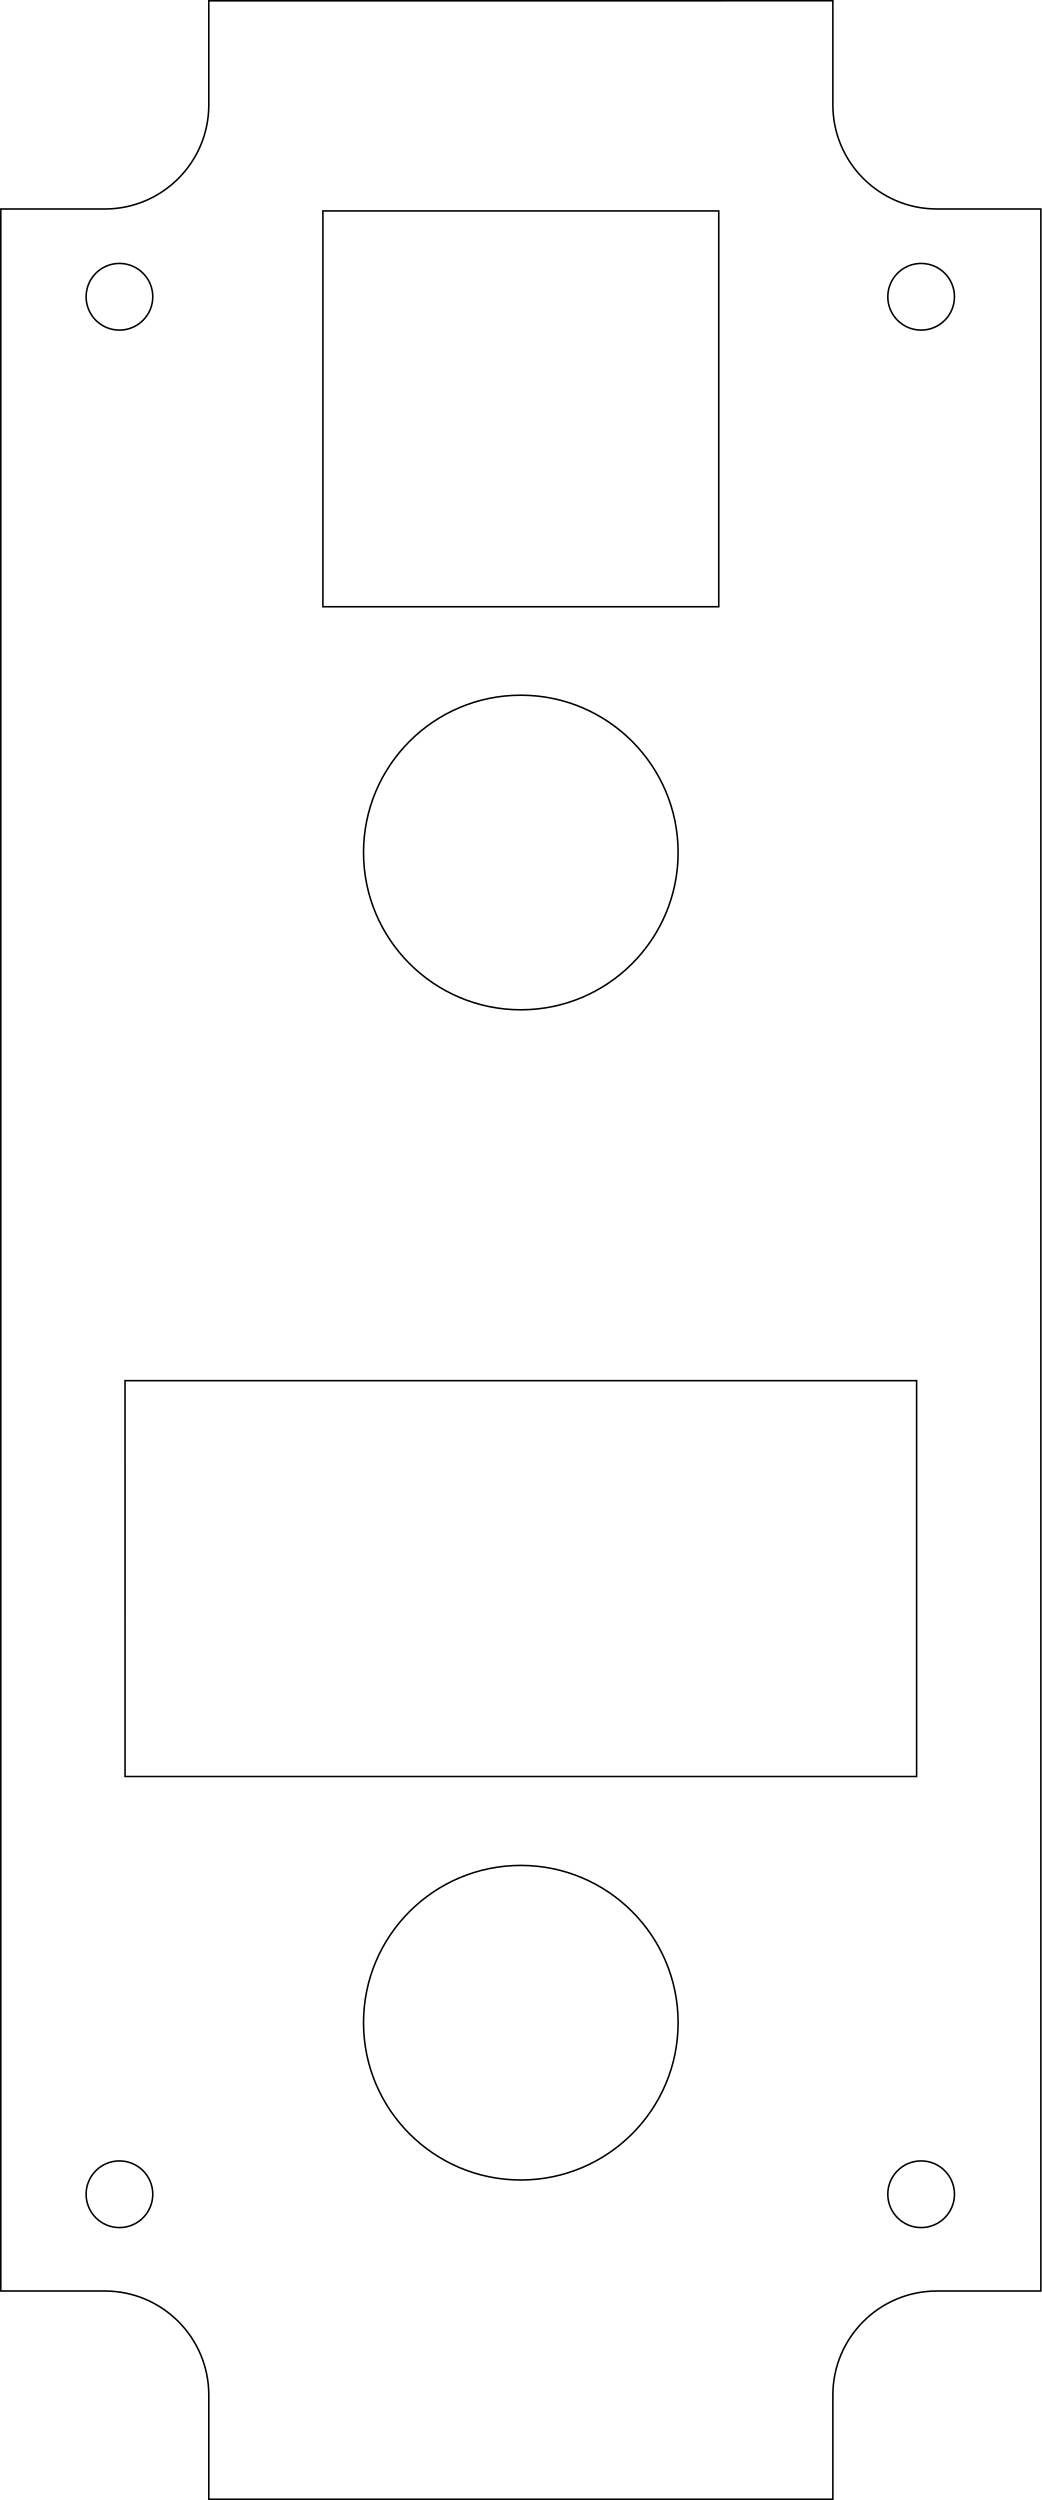
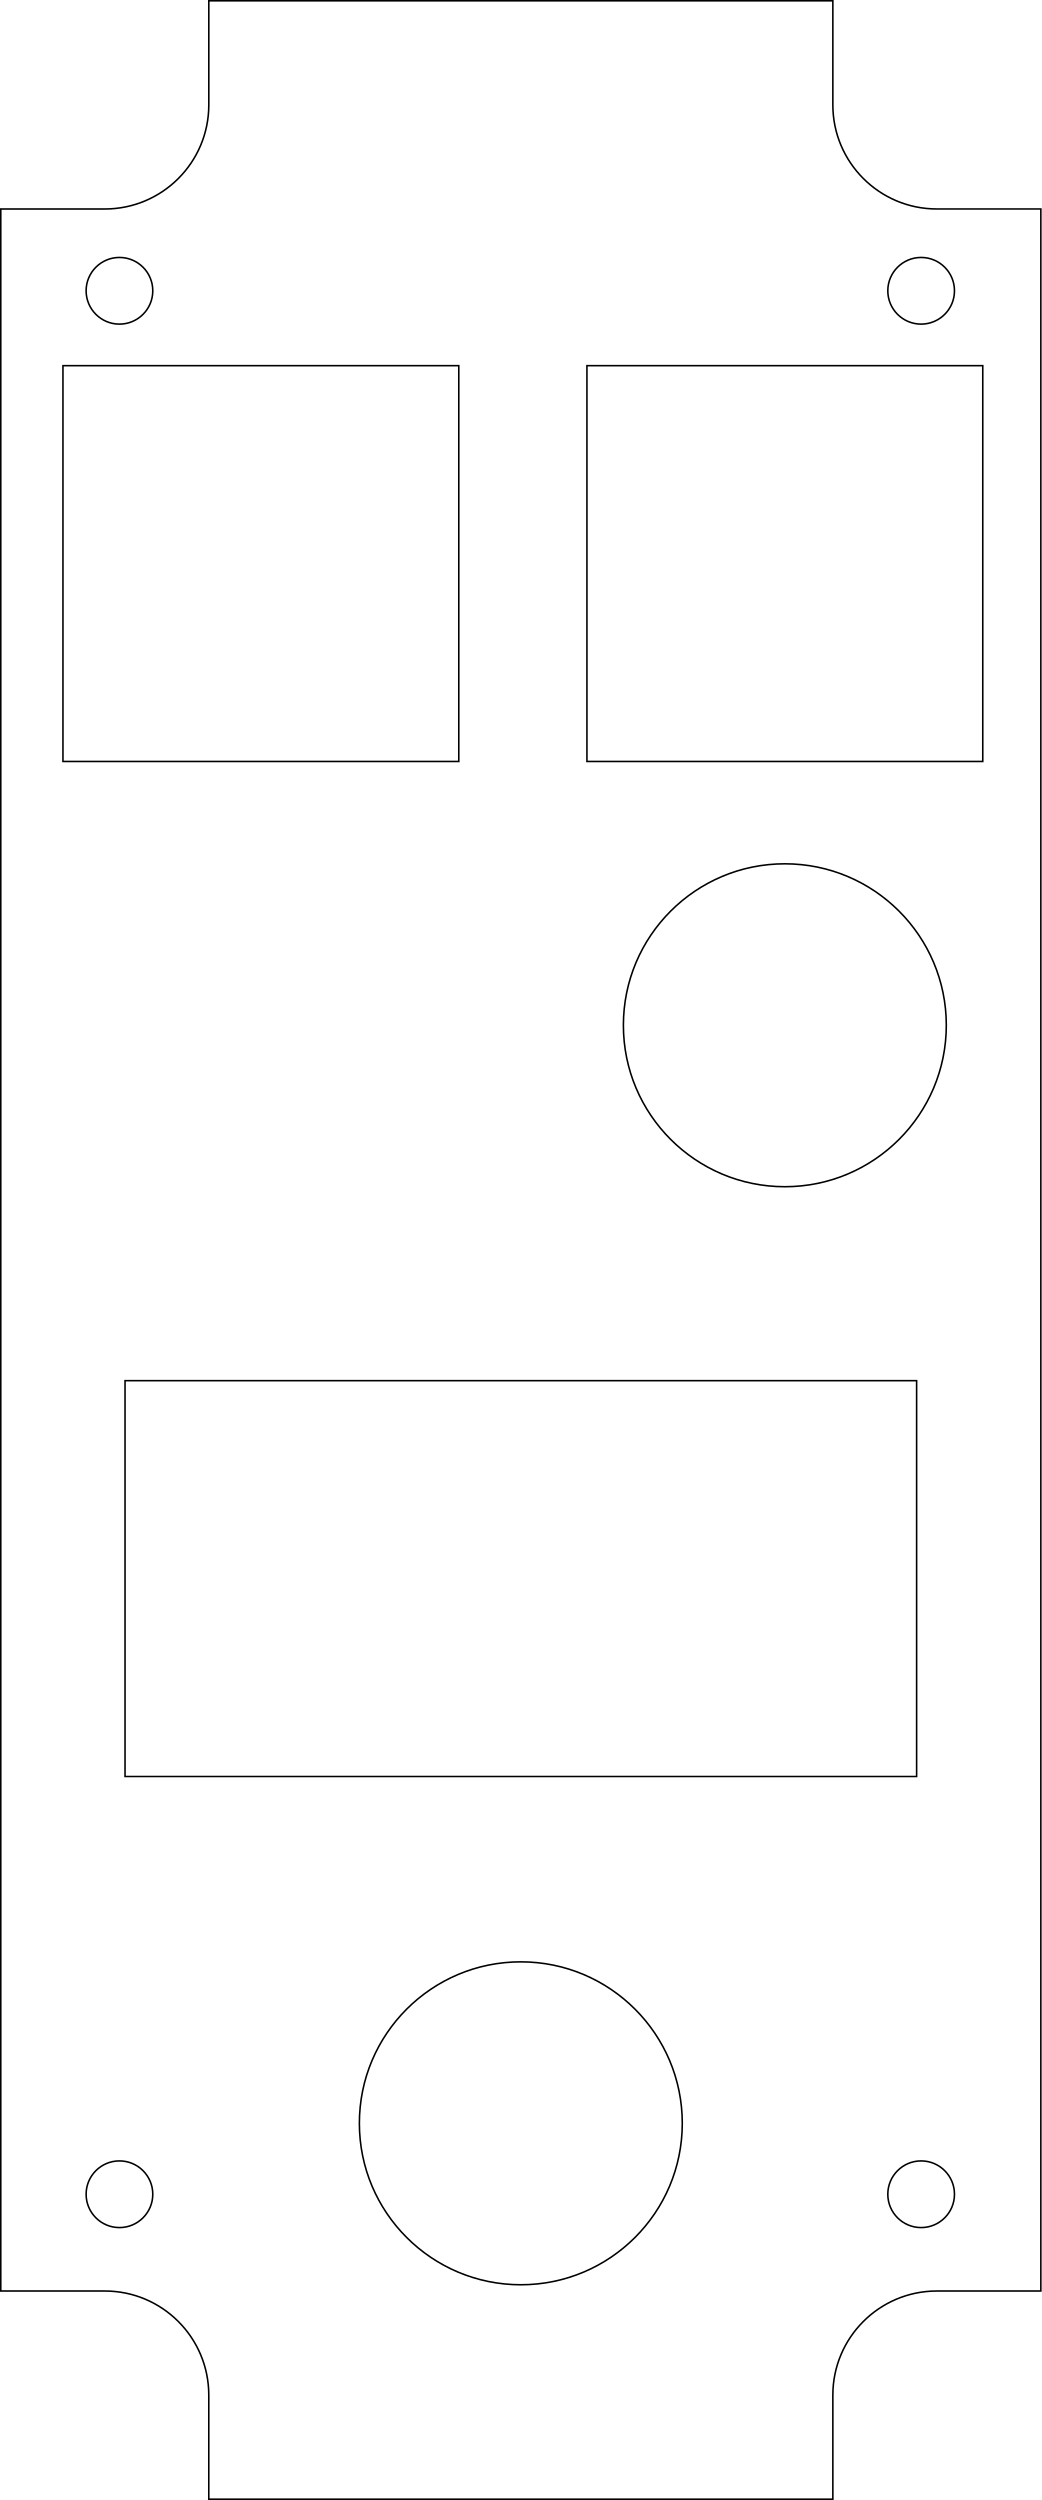
- <svg xmlns="http://www.w3.org/2000/svg" width="50mm" height="120mm" viewBox="0 0 50 120" version="1.1" id="svg97409">
-   <defs id="defs97406" />
-   <g id="layer1" transform="translate(-76.50655,-88.50002)">
-     <path id="rect3678-3" style="display:inline;fill:none;fill-opacity:1;stroke:#000000;stroke-width:0.076;stroke-linecap:round;stroke-miterlimit:4;stroke-dasharray:none" d="m 86.529,88.538 v 4.997 c -1.68e-4,2.76 -2.235,4.997 -4.992,4.997 h -4.992 v 99.937 h 4.992 c 2.757,-1.2e-4 4.992,2.237 4.992,4.997 v 4.997 h 29.955 v -4.997 c 1.6e-4,-2.76 2.235,-4.997 4.992,-4.997 h 4.992 V 98.531 h -4.992 c -2.757,1.2e-4 -4.992,-2.237 -4.992,-4.997 v -4.997 z m 5.477,10.086 H 111.007 V 117.624 H 92.006 Z M 82.24,101.145 c 0.884,-2.3e-4 1.6,0.716 1.6,1.6 -5.5e-5,0.884 -0.717,1.6 -1.6,1.6 -0.884,-5e-5 -1.6,-0.716 -1.6,-1.6 5e-5,-0.884 0.716,-1.6 1.6,-1.6 z m 38.481,0 c 0.884,5e-5 1.6,0.716 1.6,1.6 -6e-5,0.884 -0.716,1.6 -1.6,1.6 -0.884,-5e-5 -1.6,-0.716 -1.6,-1.6 5e-5,-0.884 0.716,-1.6 1.6,-1.6 z m -19.215,20.725 a 7.55,7.55 0 0 1 7.55,7.55 7.55,7.55 0 0 1 -7.55,7.55 7.55,7.55 0 0 1 -7.55,-7.55 7.55,7.55 0 0 1 7.55,-7.55 z m -18.998,32.902 h 37.996 v 19 H 82.509 Z m 18.998,23.268 a 7.55,7.55 0 0 1 7.55,7.55 7.55,7.55 0 0 1 -7.55,7.55 7.55,7.55 0 0 1 -7.55,-7.55 7.55,7.55 0 0 1 7.55,-7.55 z M 82.24,192.224 c 0.884,-2.3e-4 1.6,0.716 1.6,1.6 -5.5e-5,0.884 -0.717,1.6 -1.6,1.6 -0.884,-5e-5 -1.6,-0.716 -1.6,-1.6 5.5e-5,-0.884 0.716,-1.6 1.6,-1.6 z m 38.481,0 c 0.884,5e-5 1.6,0.716 1.6,1.6 -6e-5,0.884 -0.716,1.6 -1.6,1.6 -0.884,-5e-5 -1.6,-0.716 -1.6,-1.6 6e-5,-0.884 0.716,-1.6 1.6,-1.6 z" />
+ <svg xmlns="http://www.w3.org/2000/svg" width="50mm" height="120mm" viewBox="0 0 50 120" version="1.1" id="svg5601">
+   <defs id="defs5598" />
+   <g id="layer1" transform="translate(-2.4056122e-4,-2.4000122e-4)">
+     <path id="rect3678-3" style="display:inline;fill:none;fill-opacity:1;stroke:#000000;stroke-width:0.076;stroke-linecap:round;stroke-miterlimit:4;stroke-dasharray:none" d="m 10.023,0.038 v 4.997 c -1.68e-4,2.76 -2.235,4.997 -4.992,4.997 H 0.038 v 99.937 H 5.03 c 2.757,-1.2e-4 4.992,2.237 4.992,4.997 v 4.997 h 29.955 v -4.997 c 1.64e-4,-2.76 2.235,-4.997 4.992,-4.997 h 4.992 V 10.031 h -4.992 c -2.757,1.2e-4 -4.992,-2.237 -4.992,-4.997 V 0.038 Z M 5.734,12.358 a 1.6,1.6 0 0 1 1.6,1.6 1.6,1.6 0 0 1 -1.6,1.6 1.6,1.6 0 0 1 -1.6,-1.6 1.6,1.6 0 0 1 1.6,-1.6 z m 38.481,0 a 1.6,1.6 0 0 1 1.6,1.6 1.6,1.6 0 0 1 -1.6,1.6 1.6,1.6 0 0 1 -1.6,-1.6 1.6,1.6 0 0 1 1.6,-1.6 z M 3.022,17.551 H 22.022 V 36.551 H 3.022 Z m 25.151,0 H 47.173 V 36.551 H 28.173 Z m 9.5,23.912 a 7.75,7.75 0 0 1 7.75,7.75 7.75,7.75 0 0 1 -7.75,7.75 7.75,7.75 0 0 1 -7.75,-7.75 7.75,7.75 0 0 1 7.75,-7.75 z M 6.002,66.272 H 43.998 V 85.272 H 6.002 Z M 25,94.169 c 4.28,5e-5 7.75,3.47 7.75,7.75 -4.9e-5,4.28 -3.47,7.75 -7.75,7.75 -4.28,-5e-5 -7.75,-3.47 -7.75,-7.75 4.9e-5,-4.28 3.47,-7.75 7.75,-7.75 z m -19.266,9.555 c 0.884,-2.3e-4 1.6,0.716 1.6,1.6 -5.52e-5,0.884 -0.717,1.6 -1.6,1.6 -0.884,-5e-5 -1.6,-0.716 -1.6,-1.6 5.52e-5,-0.884 0.716,-1.6 1.6,-1.6 z m 38.481,0 c 0.884,5e-5 1.6,0.716 1.6,1.6 -5.5e-5,0.884 -0.716,1.6 -1.6,1.6 -0.884,-5e-5 -1.6,-0.716 -1.6,-1.6 5.5e-5,-0.884 0.716,-1.6 1.6,-1.6 z" />
  </g>
</svg>
